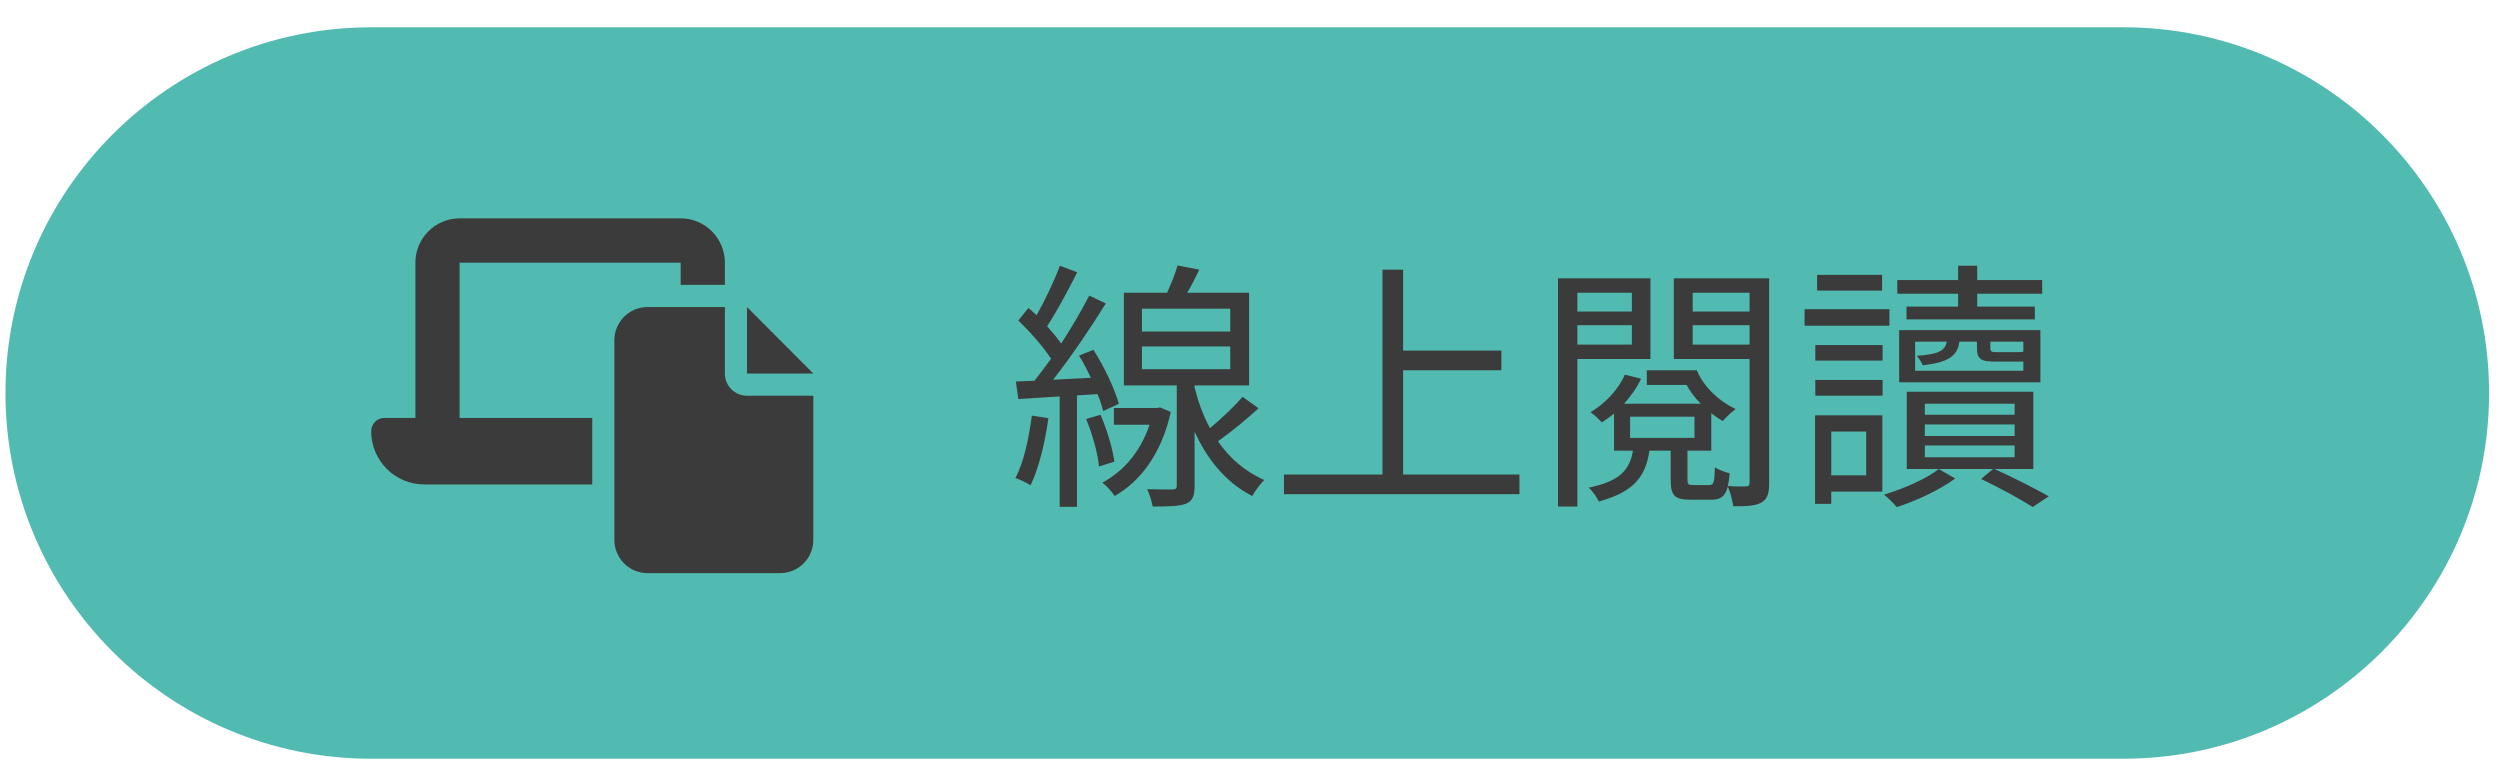
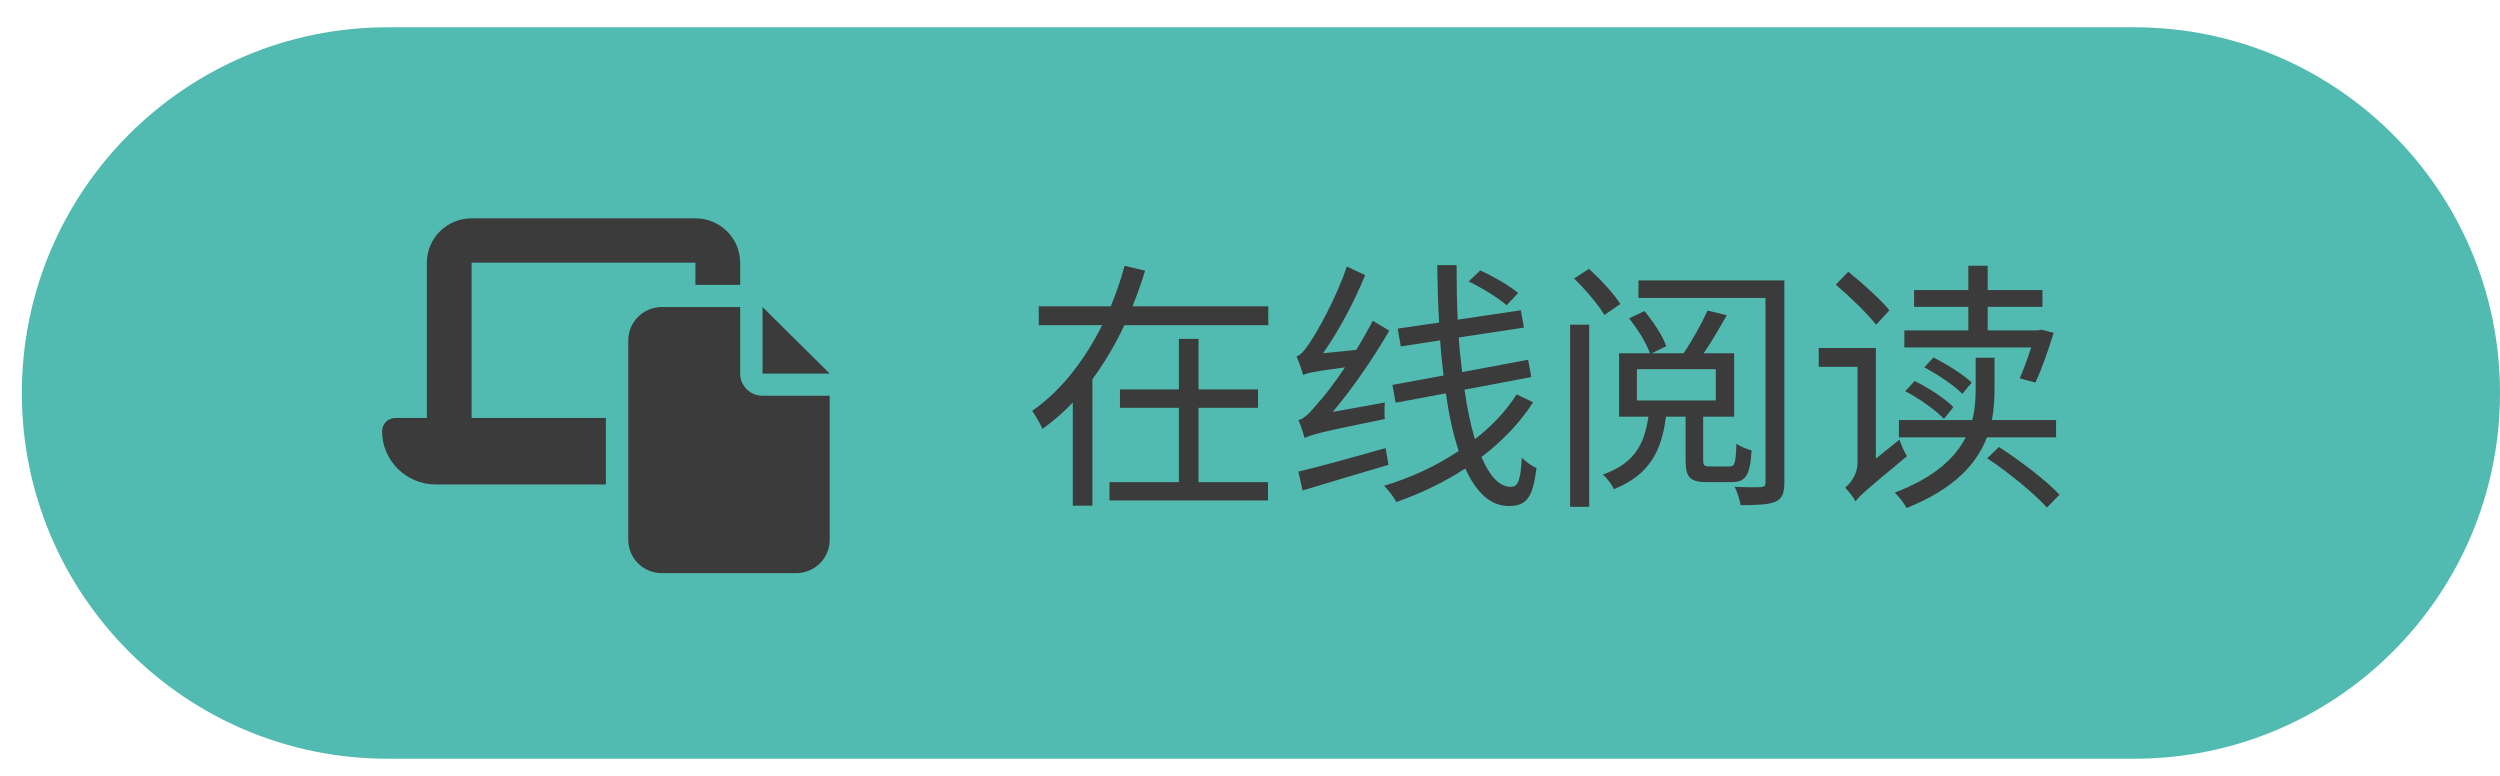
<svg xmlns="http://www.w3.org/2000/svg" width="458" height="142" xml:space="preserve" overflow="hidden">
  <defs>
    <clipPath id="clip0">
-       <rect x="2135" y="672" width="82" height="65" />
+       <rect x="1292" y="672" width="83" height="65" />
    </clipPath>
    <clipPath id="clip1">
-       <rect x="2135" y="672" width="82" height="65" />
+       <rect x="1292" y="672" width="83" height="65" />
    </clipPath>
    <clipPath id="clip2">
-       <rect x="2135" y="672" width="82" height="65" />
+       <rect x="1292" y="672" width="83" height="65" />
    </clipPath>
  </defs>
-   <g transform="translate(-2067 -632)">
+   <g transform="translate(-1223 -632)">
    <g>
-       <path d="M2068 704C2068 666.997 2098 637 2135 637L2456 637C2493 637 2523 666.997 2523 704L2523 704C2523 741.003 2493 771 2456 771L2135 771C2098 771 2068 741.003 2068 704Z" fill="#52BBB1" fill-rule="evenodd" fill-opacity="1" />
-       <text fill="#3B3B3B" fill-opacity="1" font-family="Noto Sans SC,Noto Sans SC_MSFontService,sans-serif" font-style="normal" font-variant="normal" font-weight="400" font-stretch="normal" font-size="48" text-anchor="start" direction="ltr" writing-mode="lr-tb" unicode-bidi="normal" text-decoration="none" transform="matrix(1 0 0 1 2251.77 721)">線上閱讀</text>
+       <path d="M1227 704C1227 666.997 1257 637 1294 637L1614 637C1651 637 1681 666.997 1681 704L1681 704C1681 741.003 1651 771 1614 771L1294 771C1257 771 1227 741.003 1227 704Z" fill="#52BBB1" fill-rule="evenodd" fill-opacity="1" />
+       <text fill="#3B3B3B" fill-opacity="1" font-family="Noto Sans SC,Noto Sans SC_MSFontService,sans-serif" font-style="normal" font-variant="normal" font-weight="400" font-stretch="normal" font-size="48" text-anchor="start" direction="ltr" writing-mode="lr-tb" unicode-bidi="normal" text-decoration="none" transform="matrix(1 0 0 1 1410.27 721)">在线阅读</text>
      <g clip-path="url(#clip0)">
        <g clip-path="url(#clip1)">
          <g clip-path="url(#clip2)">
-             <path d="M16.2 0C11.732 0 8.1 3.632 8.1 8.1L8.1 36.45 2.43 36.45C1.088 36.45 0 37.538 0 38.88 0 44.246 4.354 48.6 9.72 48.6L40.5 48.6 40.5 36.45 16.2 36.45 16.2 8.1 56.7 8.1 56.7 12.15 64.8 12.15 64.8 8.1C64.8 3.632 61.168 0 56.7 0L16.2 0ZM64.8 16.2 50.625 16.2C47.271 16.2 44.55 18.921 44.55 22.275L44.55 58.725C44.55 62.079 47.271 64.8 50.625 64.8L74.925 64.8C78.279 64.8 81 62.079 81 58.725L81 32.4 68.85 32.4C66.61 32.4 64.8 30.59 64.8 28.35L64.8 16.2ZM68.85 16.2 68.85 28.35 81 28.35 68.85 16.2Z" fill="#3B3B3B" fill-rule="nonzero" fill-opacity="1" transform="matrix(1 0 0 1.00308 2135 672)" />
+             <path d="M16.25 0C11.768 0 8.125 3.644 8.125 8.125L8.125 36.562 2.438 36.562C1.092 36.562 0 37.654 0 39 0 44.383 4.367 48.75 9.75 48.75L40.625 48.75 40.625 36.562 16.25 36.562 16.25 8.125 56.875 8.125 56.875 12.188 65 12.188 65 8.125C65 3.644 61.356 0 56.875 0L16.25 0ZM65 16.25 50.781 16.25C47.417 16.25 44.688 18.98 44.688 22.344L44.688 58.906C44.688 62.27 47.417 65 50.781 65L75.156 65C78.52 65 81.25 62.27 81.25 58.906L81.25 32.5 69.062 32.5C66.815 32.5 65 30.685 65 28.438L65 16.25ZM69.062 16.25 69.062 28.438 81.25 28.438 69.062 16.25Z" fill="#3B3B3B" fill-rule="nonzero" fill-opacity="1" transform="matrix(1.00923 0 0 1 1293 672)" />
          </g>
        </g>
      </g>
    </g>
  </g>
</svg>
